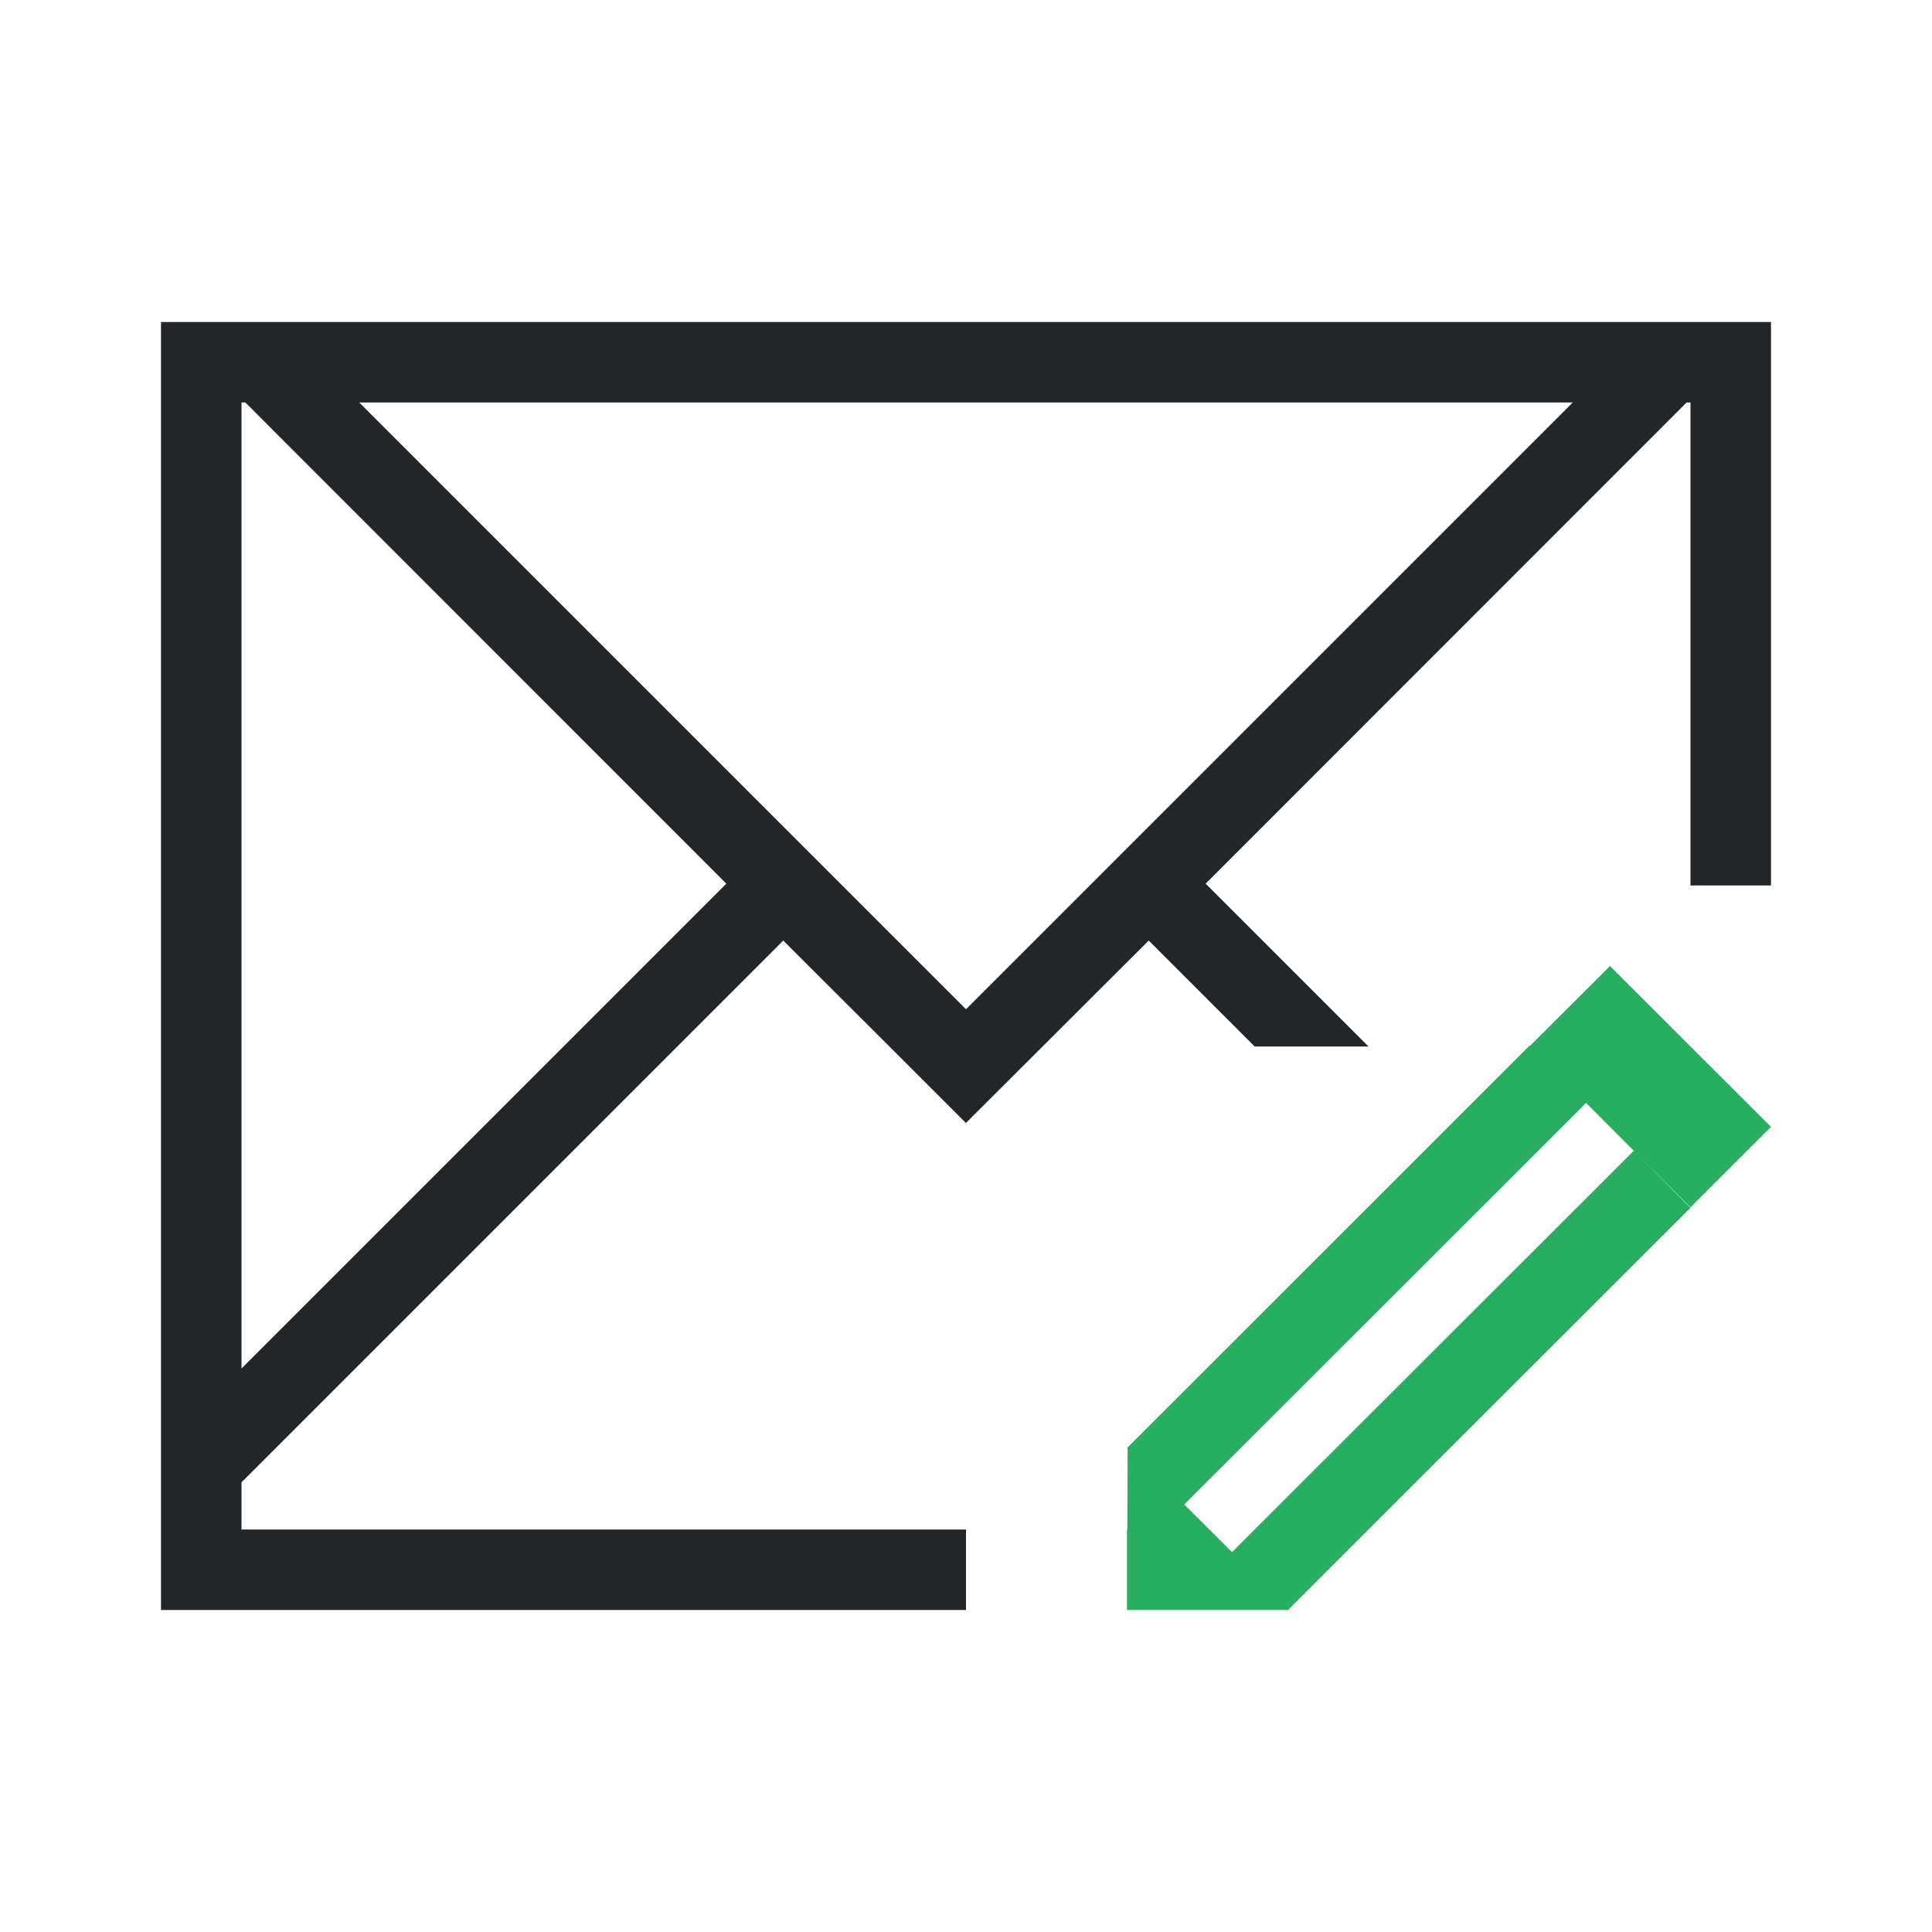
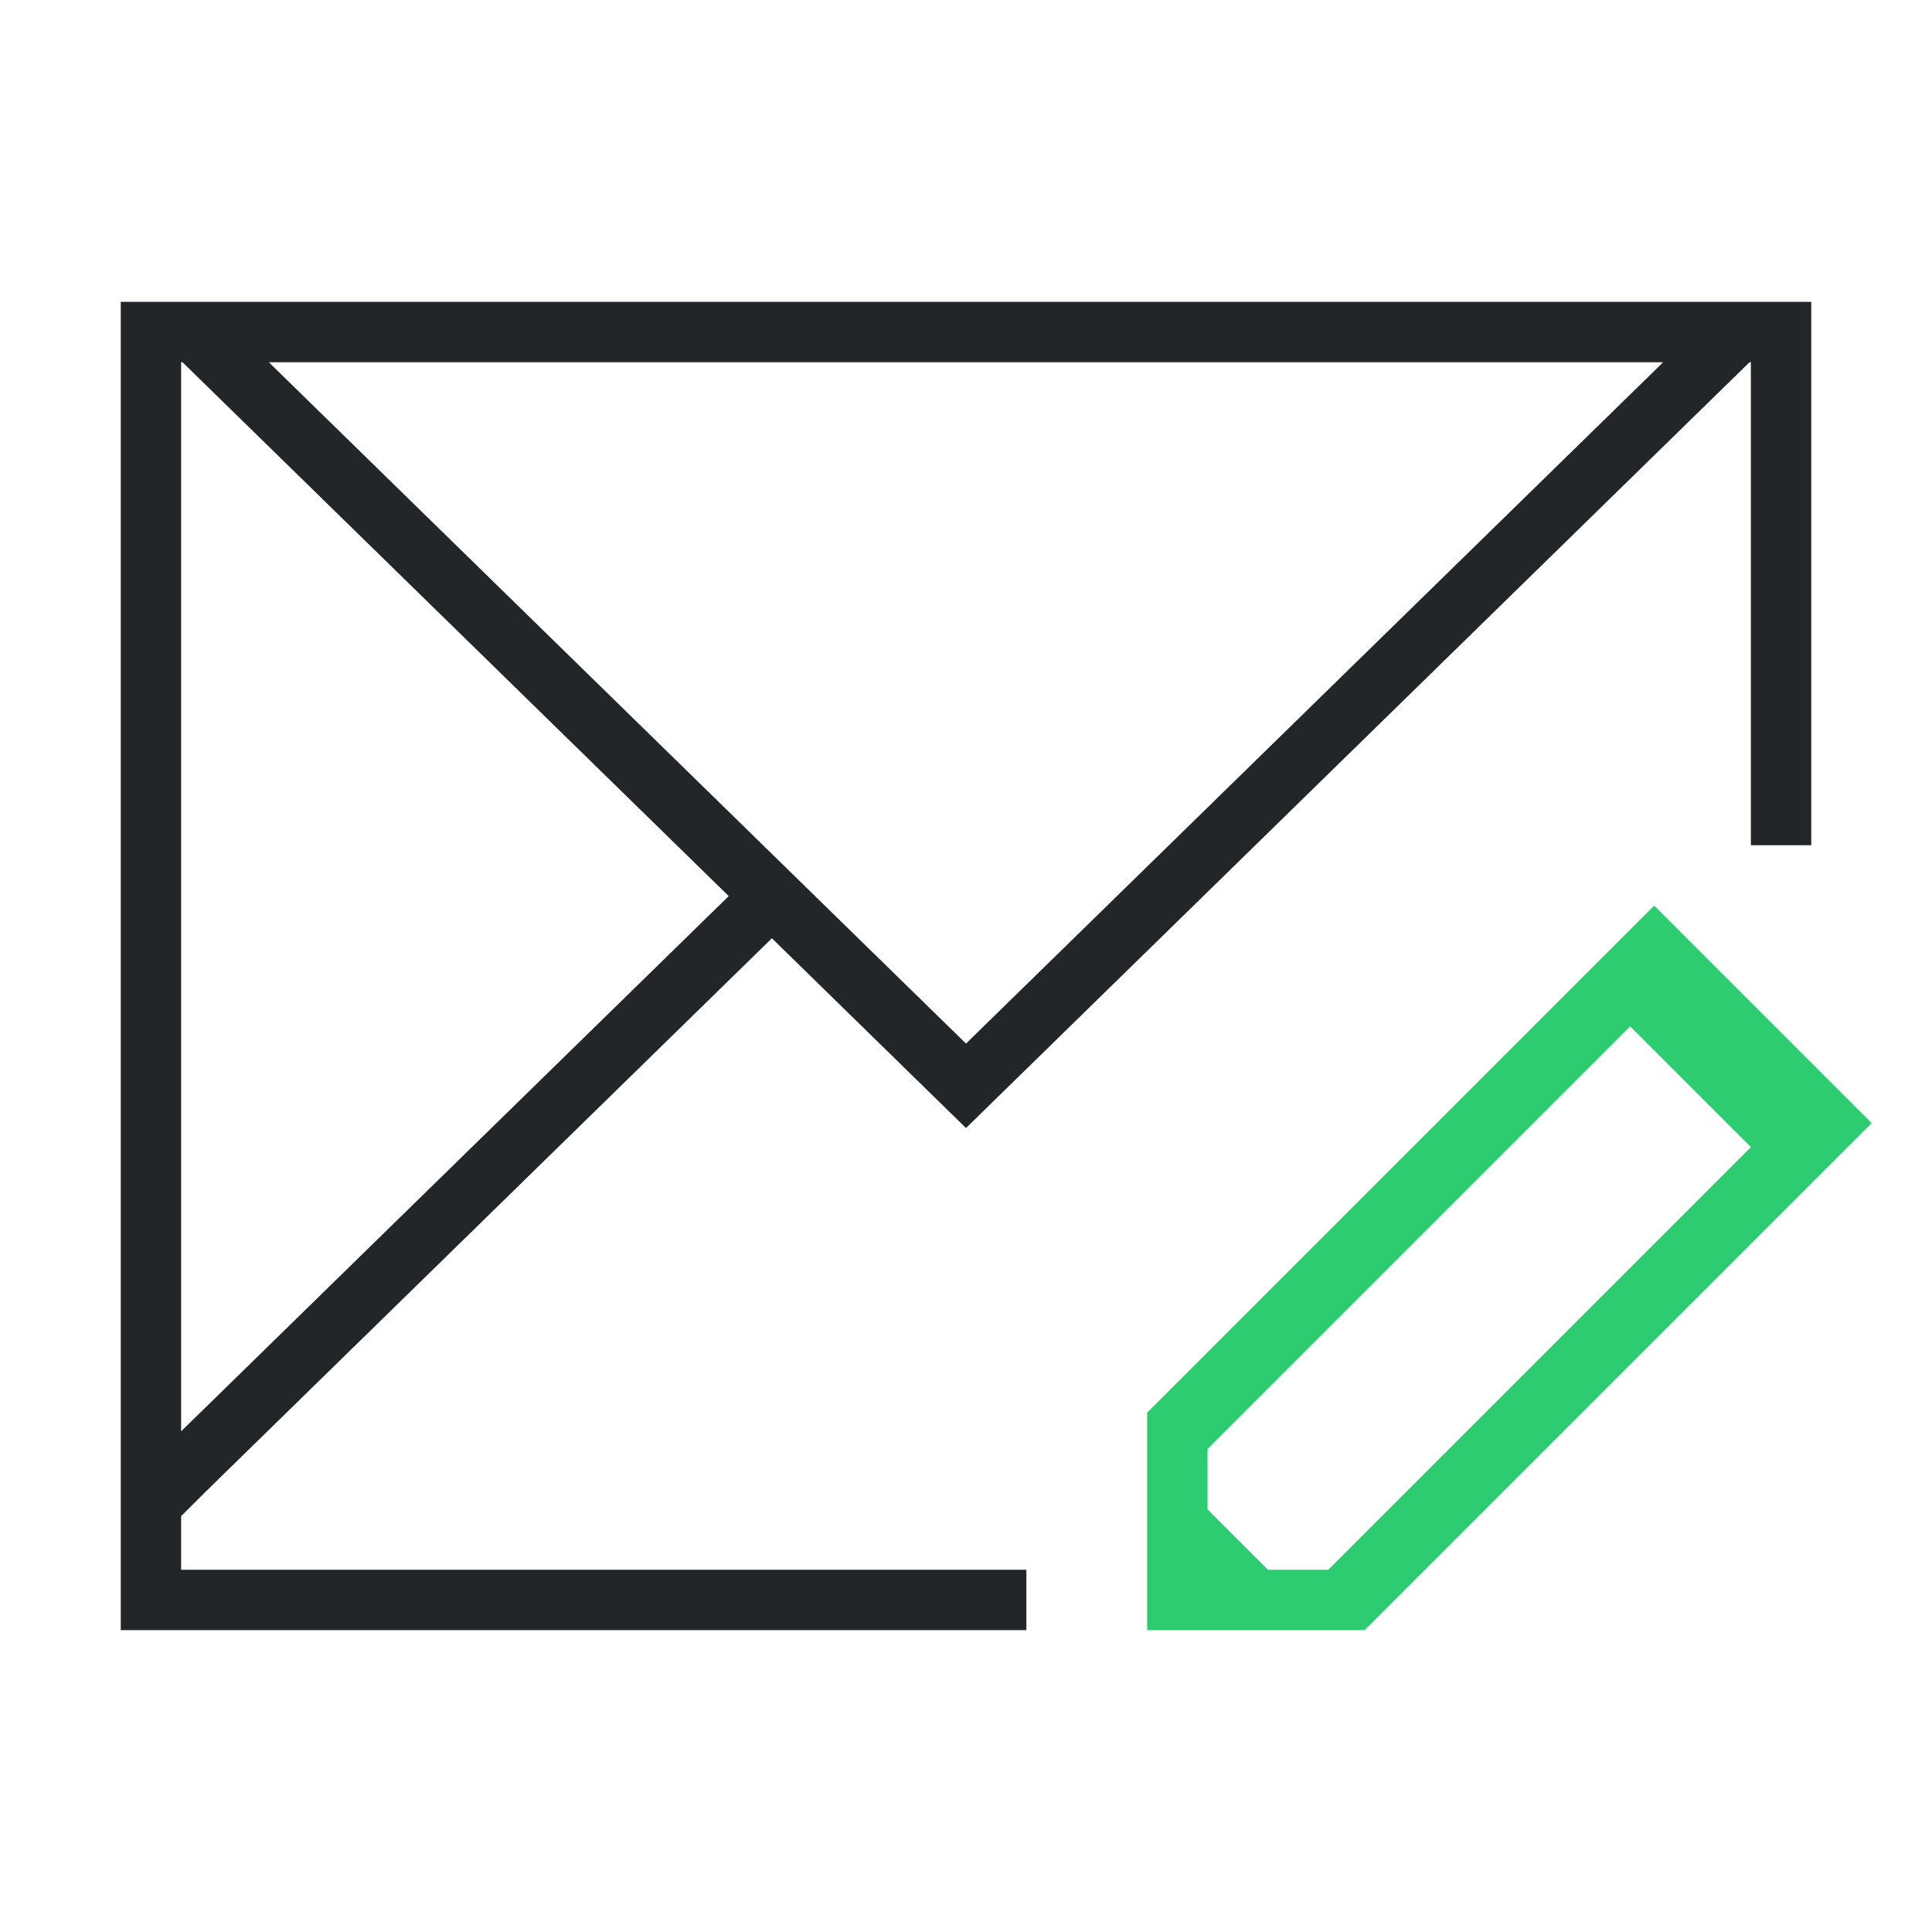
- <svg xmlns="http://www.w3.org/2000/svg" viewBox="0 0 24 24">
+ <svg xmlns="http://www.w3.org/2000/svg" viewBox="0 0 32 32">
  <defs id="defs3051">
    <style type="text/css" id="current-color-scheme">
      .ColorScheme-Text {
        color:#232629;
      }
-       .ColorScheme-PositiveText {
-         color:#27ae60;
-       }
      </style>
  </defs>
-   <path style="fill:currentColor;fill-opacity:1;stroke:none" d="M 2 4 L 2 5 L 2 13 L 2 19 L 2 19.414 L 2 20 L 3 20 L 9 20 L 12 20 L 12 19 L 9 19 L 3 19 L 3 18.414 L 3.463 17.951 L 9.73 11.684 L 11.184 13.135 L 11.998 13.949 L 12 13.949 L 12.816 13.135 L 14.27 11.684 L 15.586 13 L 17 13 L 14.977 10.977 L 20.729 5.223 L 20.951 5 L 21 5 L 21 5.223 L 21 11 L 22 11 L 22 4 L 21.951 4 L 21 4 L 20.537 4 L 3.463 4 L 3 4 L 2 4 z M 3 5 L 3.049 5 L 3.271 5.223 L 9.023 10.977 L 3 17 L 3 13 L 3 5.223 L 3 5 z M 4.463 5 L 19.537 5 L 12 12.537 L 4.463 5 z " class="ColorScheme-Text" />
-   <path style="fill:currentColor;fill-opacity:1;stroke:none" class="ColorScheme-PositiveText" d="M 20 12 L 19.004 12.994 L 19 12.99 L 14 17.988 L 14.008 17.996 L 14.004 19 L 14 19 L 14 19.99 L 14 20 L 16 20 L 16.006 19.994 L 16.01 19.99 C 16.014 19.99 16.016 19.992 16.02 19.992 L 16.014 19.986 L 17 19 L 21 15.004 L 20.295 14.295 L 15.305 19.281 L 14.711 18.689 L 19.703 13.701 L 20.295 14.295 L 21 14.998 L 22 13.998 L 20 12 z " />
+   <path style="fill:currentColor;fill-opacity:1;stroke:none" d="M 2,5 2,24.684 2,27 17,27 17,26 3,26 3,25.111 3.43,24.684 12.785,15.541 16,18.684 28.977,6 29,6 l 0,8 1,0 0,-9 z M 3,6 3.023,6 12.07,14.842 3,23.707 Z M 4.453,6 27.547,6 16,17.285 Z" class="ColorScheme-Text" />
+   <path style="fill:#2ecc71;fill-opacity:1;stroke:none" d="M 27.398,15 22.287,20.111 19,23.398 19,27 22.602,27 31,18.602 Z M 27,17 l 2,2 -7,7 -1,0 -1,-1 0,-1 z" />
</svg>
